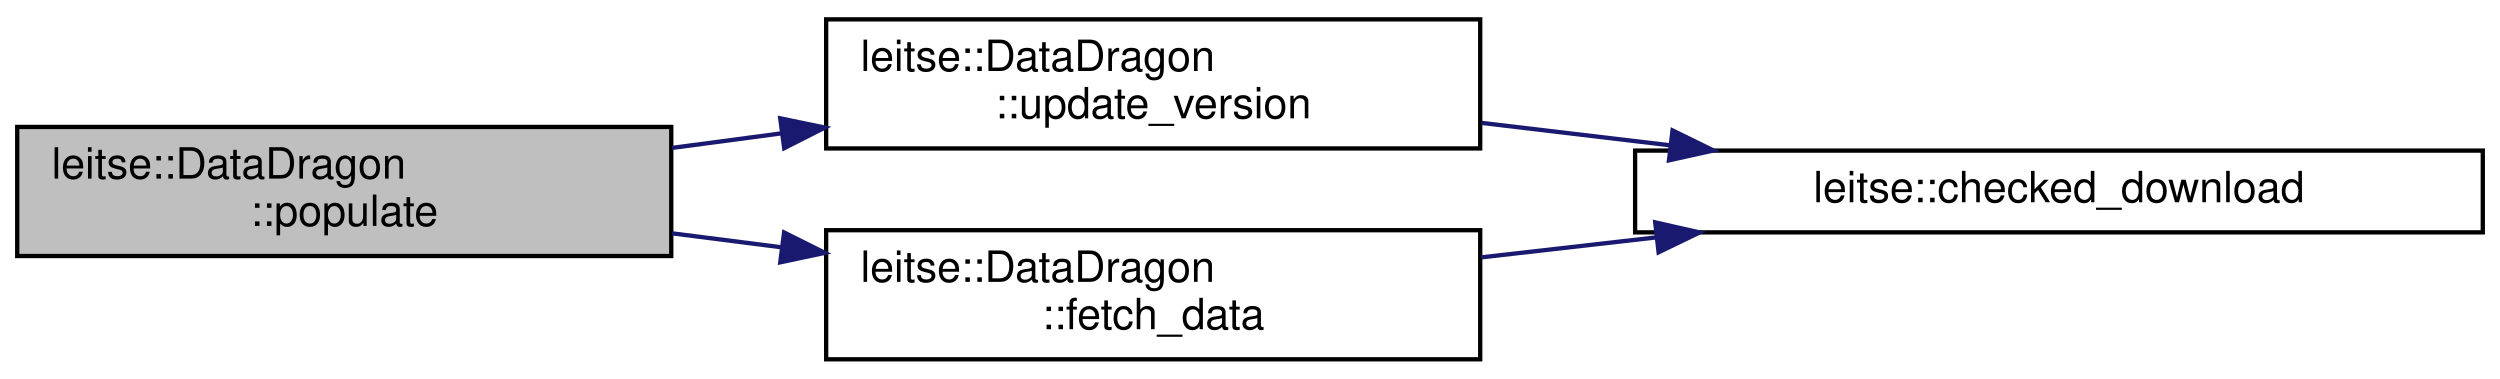
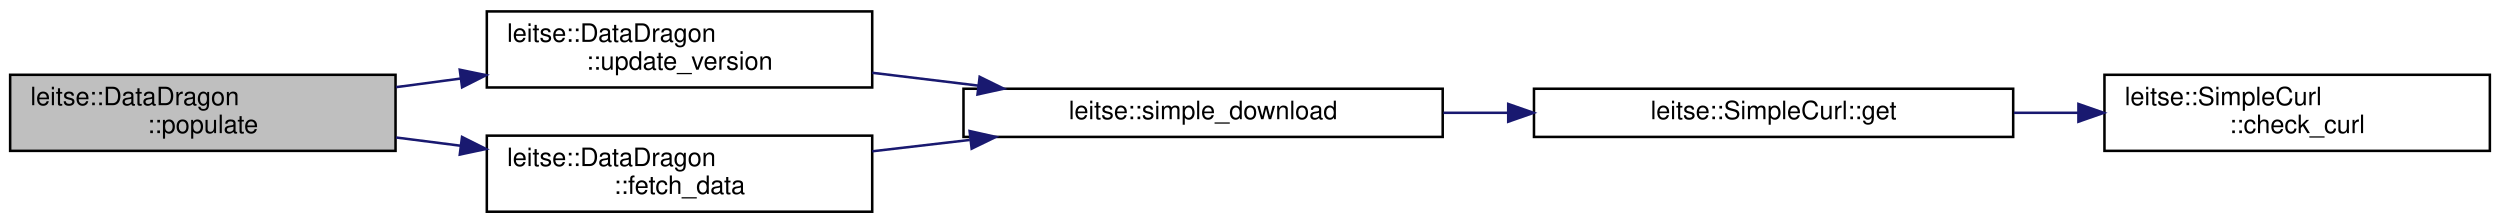
- <svg xmlns="http://www.w3.org/2000/svg" xmlns:xlink="http://www.w3.org/1999/xlink" width="581pt" height="88pt" viewBox="0.00 0.00 581.00 88.00">
+ <svg xmlns="http://www.w3.org/2000/svg" xmlns:xlink="http://www.w3.org/1999/xlink" width="986pt" height="88pt" viewBox="0.00 0.00 986.00 88.00">
  <g id="graph0" class="graph" transform="scale(1 1) rotate(0) translate(4 84)">
    <g id="node1" class="node">
      <g id="a_node1">
        <a xlink:title=" ">
          <polygon fill="#bfbfbf" stroke="#000000" points="0,-24.5 0,-54.5 152,-54.5 152,-24.5 0,-24.5" />
          <text text-anchor="start" x="8" y="-42.5" font-family="Helvetica,sans-Serif" font-size="10.00" fill="#000000">leitse::DataDragon</text>
          <text text-anchor="middle" x="76" y="-31.5" font-family="Helvetica,sans-Serif" font-size="10.00" fill="#000000">::populate</text>
        </a>
      </g>
    </g>
    <g id="node2" class="node">
      <g id="a_node2">
        <a xlink:href="structleitse_1_1_data_dragon.html#ac8c0f976240b26536f7cd68b66780d8e" target="_top" xlink:title=" ">
          <polygon fill="none" stroke="#000000" points="188,-49.5 188,-79.5 340,-79.5 340,-49.5 188,-49.5" />
          <text text-anchor="start" x="196" y="-67.5" font-family="Helvetica,sans-Serif" font-size="10.00" fill="#000000">leitse::DataDragon</text>
          <text text-anchor="middle" x="264" y="-56.5" font-family="Helvetica,sans-Serif" font-size="10.00" fill="#000000">::update_version</text>
        </a>
      </g>
    </g>
    <g id="edge1" class="edge">
      <path fill="none" stroke="#191970" d="M152.196,-49.632C160.609,-50.751 169.219,-51.896 177.744,-53.03" />
      <polygon fill="#191970" stroke="#191970" points="177.322,-56.504 187.696,-54.353 178.244,-49.565 177.322,-56.504" />
    </g>
-     <g id="node4" class="node">
-       <g id="a_node4">
+     <g id="node6" class="node">
+       <g id="a_node6">
        <a xlink:href="structleitse_1_1_data_dragon.html#ab42170e26e20cd3d715f3f3220019e7c" target="_top" xlink:title=" ">
          <polygon fill="none" stroke="#000000" points="188,-.5 188,-30.5 340,-30.5 340,-.5 188,-.5" />
          <text text-anchor="start" x="196" y="-18.5" font-family="Helvetica,sans-Serif" font-size="10.00" fill="#000000">leitse::DataDragon</text>
          <text text-anchor="middle" x="264" y="-7.5" font-family="Helvetica,sans-Serif" font-size="10.00" fill="#000000">::fetch_data</text>
        </a>
      </g>
    </g>
-     <g id="edge3" class="edge">
+     <g id="edge5" class="edge">
      <path fill="none" stroke="#191970" d="M152.196,-29.773C160.609,-28.699 169.219,-27.6 177.744,-26.511" />
      <polygon fill="#191970" stroke="#191970" points="178.22,-29.979 187.696,-25.241 177.333,-23.036 178.22,-29.979" />
    </g>
    <g id="node3" class="node">
      <g id="a_node3">
-         <a xlink:href="namespaceleitse.html#ae6311298e57be556517a34c61b4ab025" target="_top" xlink:title=" ">
-           <polygon fill="none" stroke="#000000" points="376,-30 376,-49 573,-49 573,-30 376,-30" />
-           <text text-anchor="middle" x="474.5" y="-37" font-family="Helvetica,sans-Serif" font-size="10.00" fill="#000000">leitse::checked_download</text>
+         <a xlink:href="namespaceleitse.html#afdb4f941cec2c253f7894dff4633a21c" target="_top" xlink:title=" ">
+           <polygon fill="none" stroke="#000000" points="376,-30 376,-49 565,-49 565,-30 376,-30" />
+           <text text-anchor="middle" x="470.5" y="-37" font-family="Helvetica,sans-Serif" font-size="10.00" fill="#000000">leitse::simple_download</text>
        </a>
      </g>
    </g>
    <g id="edge2" class="edge">
-       <path fill="none" stroke="#191970" d="M340.293,-55.439C354.537,-53.747 369.548,-51.965 384.168,-50.228" />
-       <polygon fill="#191970" stroke="#191970" points="384.695,-53.69 394.212,-49.035 383.869,-46.739 384.695,-53.69" />
+       <path fill="none" stroke="#191970" d="M340.013,-55.297C353.616,-53.651 367.899,-51.921 381.821,-50.236" />
+       <polygon fill="#191970" stroke="#191970" points="382.373,-53.695 391.88,-49.018 381.531,-46.746 382.373,-53.695" />
+     </g>
+     <g id="node4" class="node">
+       <g id="a_node4">
+         <a xlink:href="structleitse_1_1_simple_curl.html#a1e9c094357cc1615d6784210a5dee4be" target="_top" xlink:title=" ">
+           <polygon fill="none" stroke="#000000" points="601,-30 601,-49 790,-49 790,-30 601,-30" />
+           <text text-anchor="middle" x="695.5" y="-37" font-family="Helvetica,sans-Serif" font-size="10.00" fill="#000000">leitse::SimpleCurl::get</text>
+         </a>
+       </g>
+     </g>
+     <g id="edge3" class="edge">
+       <path fill="none" stroke="#191970" d="M565.268,-39.5C573.636,-39.5 582.138,-39.5 590.582,-39.5" />
+       <polygon fill="#191970" stroke="#191970" points="590.841,-43 600.841,-39.5 590.841,-36 590.841,-43" />
+     </g>
+     <g id="node5" class="node">
+       <g id="a_node5">
+         <a xlink:href="structleitse_1_1_simple_curl.html#ac10340c2d18695d7bfda42ea15791239" target="_top" xlink:title=" ">
+           <polygon fill="none" stroke="#000000" points="826,-24.5 826,-54.5 978,-54.5 978,-24.5 826,-24.5" />
+           <text text-anchor="start" x="834" y="-42.5" font-family="Helvetica,sans-Serif" font-size="10.00" fill="#000000">leitse::SimpleCurl</text>
+           <text text-anchor="middle" x="902" y="-31.5" font-family="Helvetica,sans-Serif" font-size="10.00" fill="#000000">::check_curl</text>
+         </a>
+       </g>
    </g>
    <g id="edge4" class="edge">
-       <path fill="none" stroke="#191970" d="M340.293,-24.198C353.419,-25.695 367.197,-27.266 380.72,-28.808" />
-       <polygon fill="#191970" stroke="#191970" points="380.663,-32.324 390.995,-29.979 381.456,-25.369 380.663,-32.324" />
+       <path fill="none" stroke="#191970" d="M790.289,-39.5C798.731,-39.5 807.249,-39.5 815.616,-39.5" />
+       <polygon fill="#191970" stroke="#191970" points="815.73,-43 825.73,-39.5 815.73,-36 815.73,-43" />
+     </g>
+     <g id="edge6" class="edge">
+       <path fill="none" stroke="#191970" d="M340.013,-24.334C352.536,-25.79 365.634,-27.312 378.496,-28.807" />
+       <polygon fill="#191970" stroke="#191970" points="378.408,-32.32 388.746,-29.998 379.216,-25.367 378.408,-32.32" />
    </g>
  </g>
</svg>
